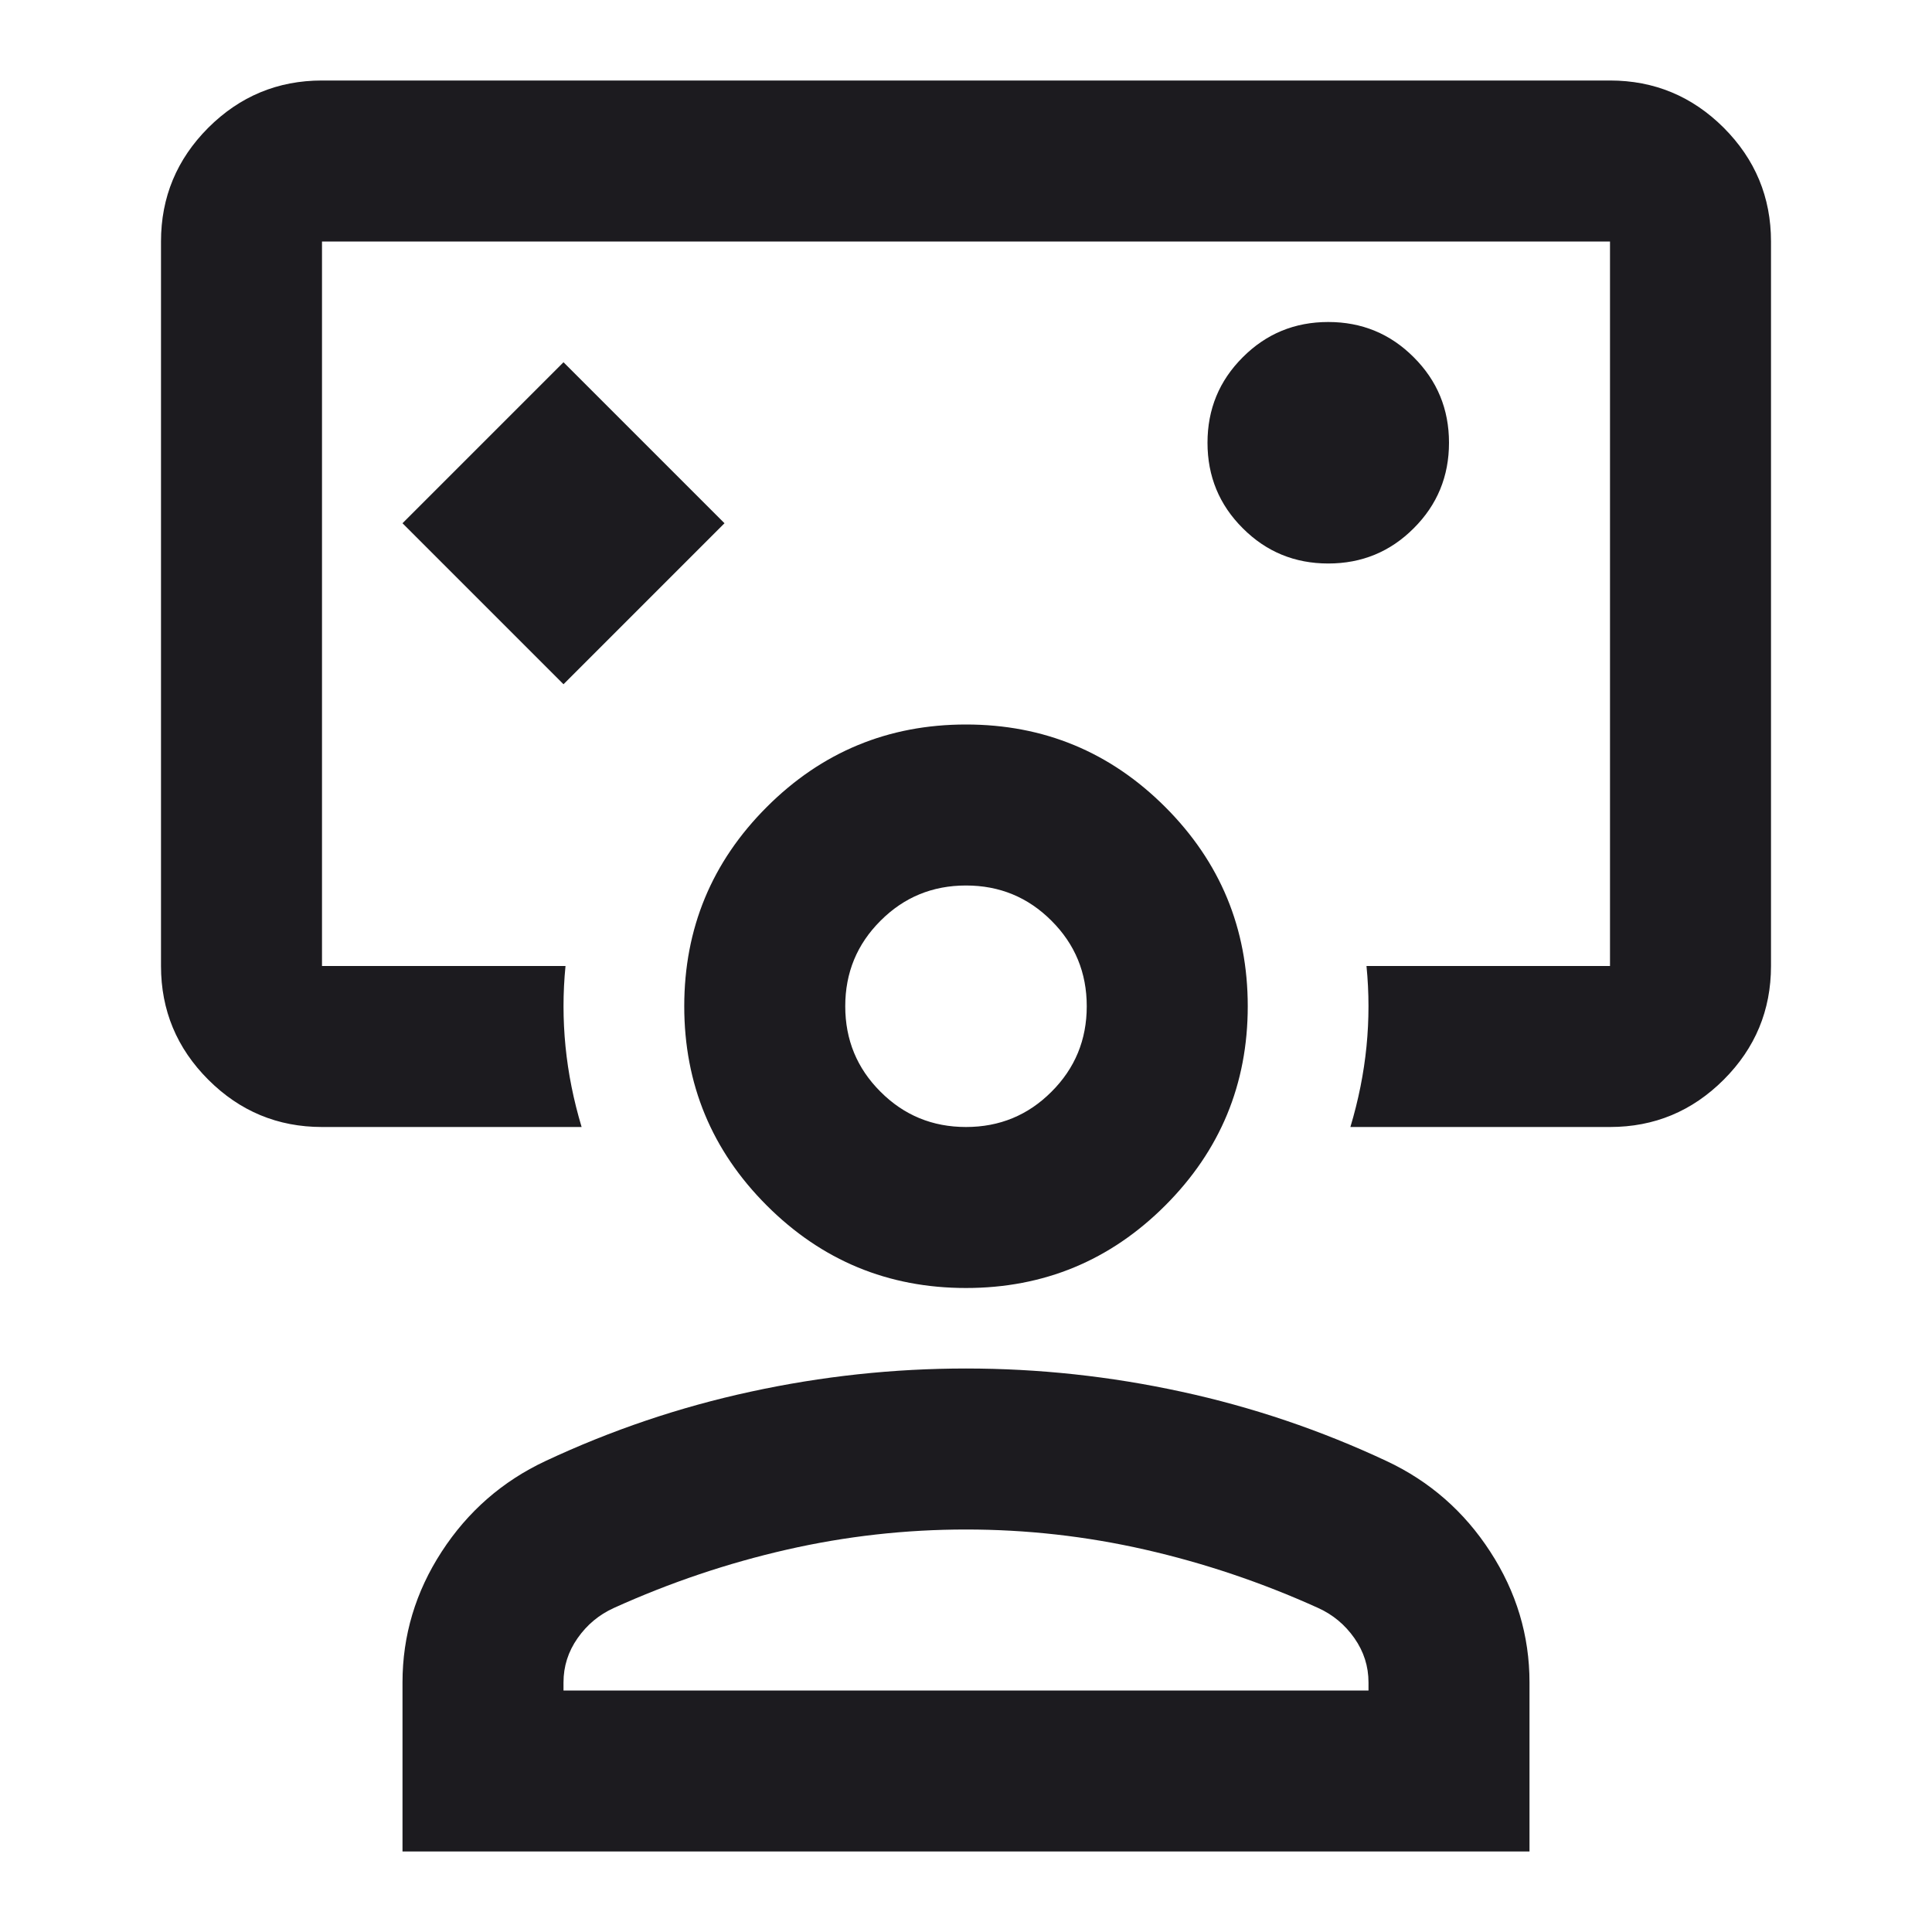
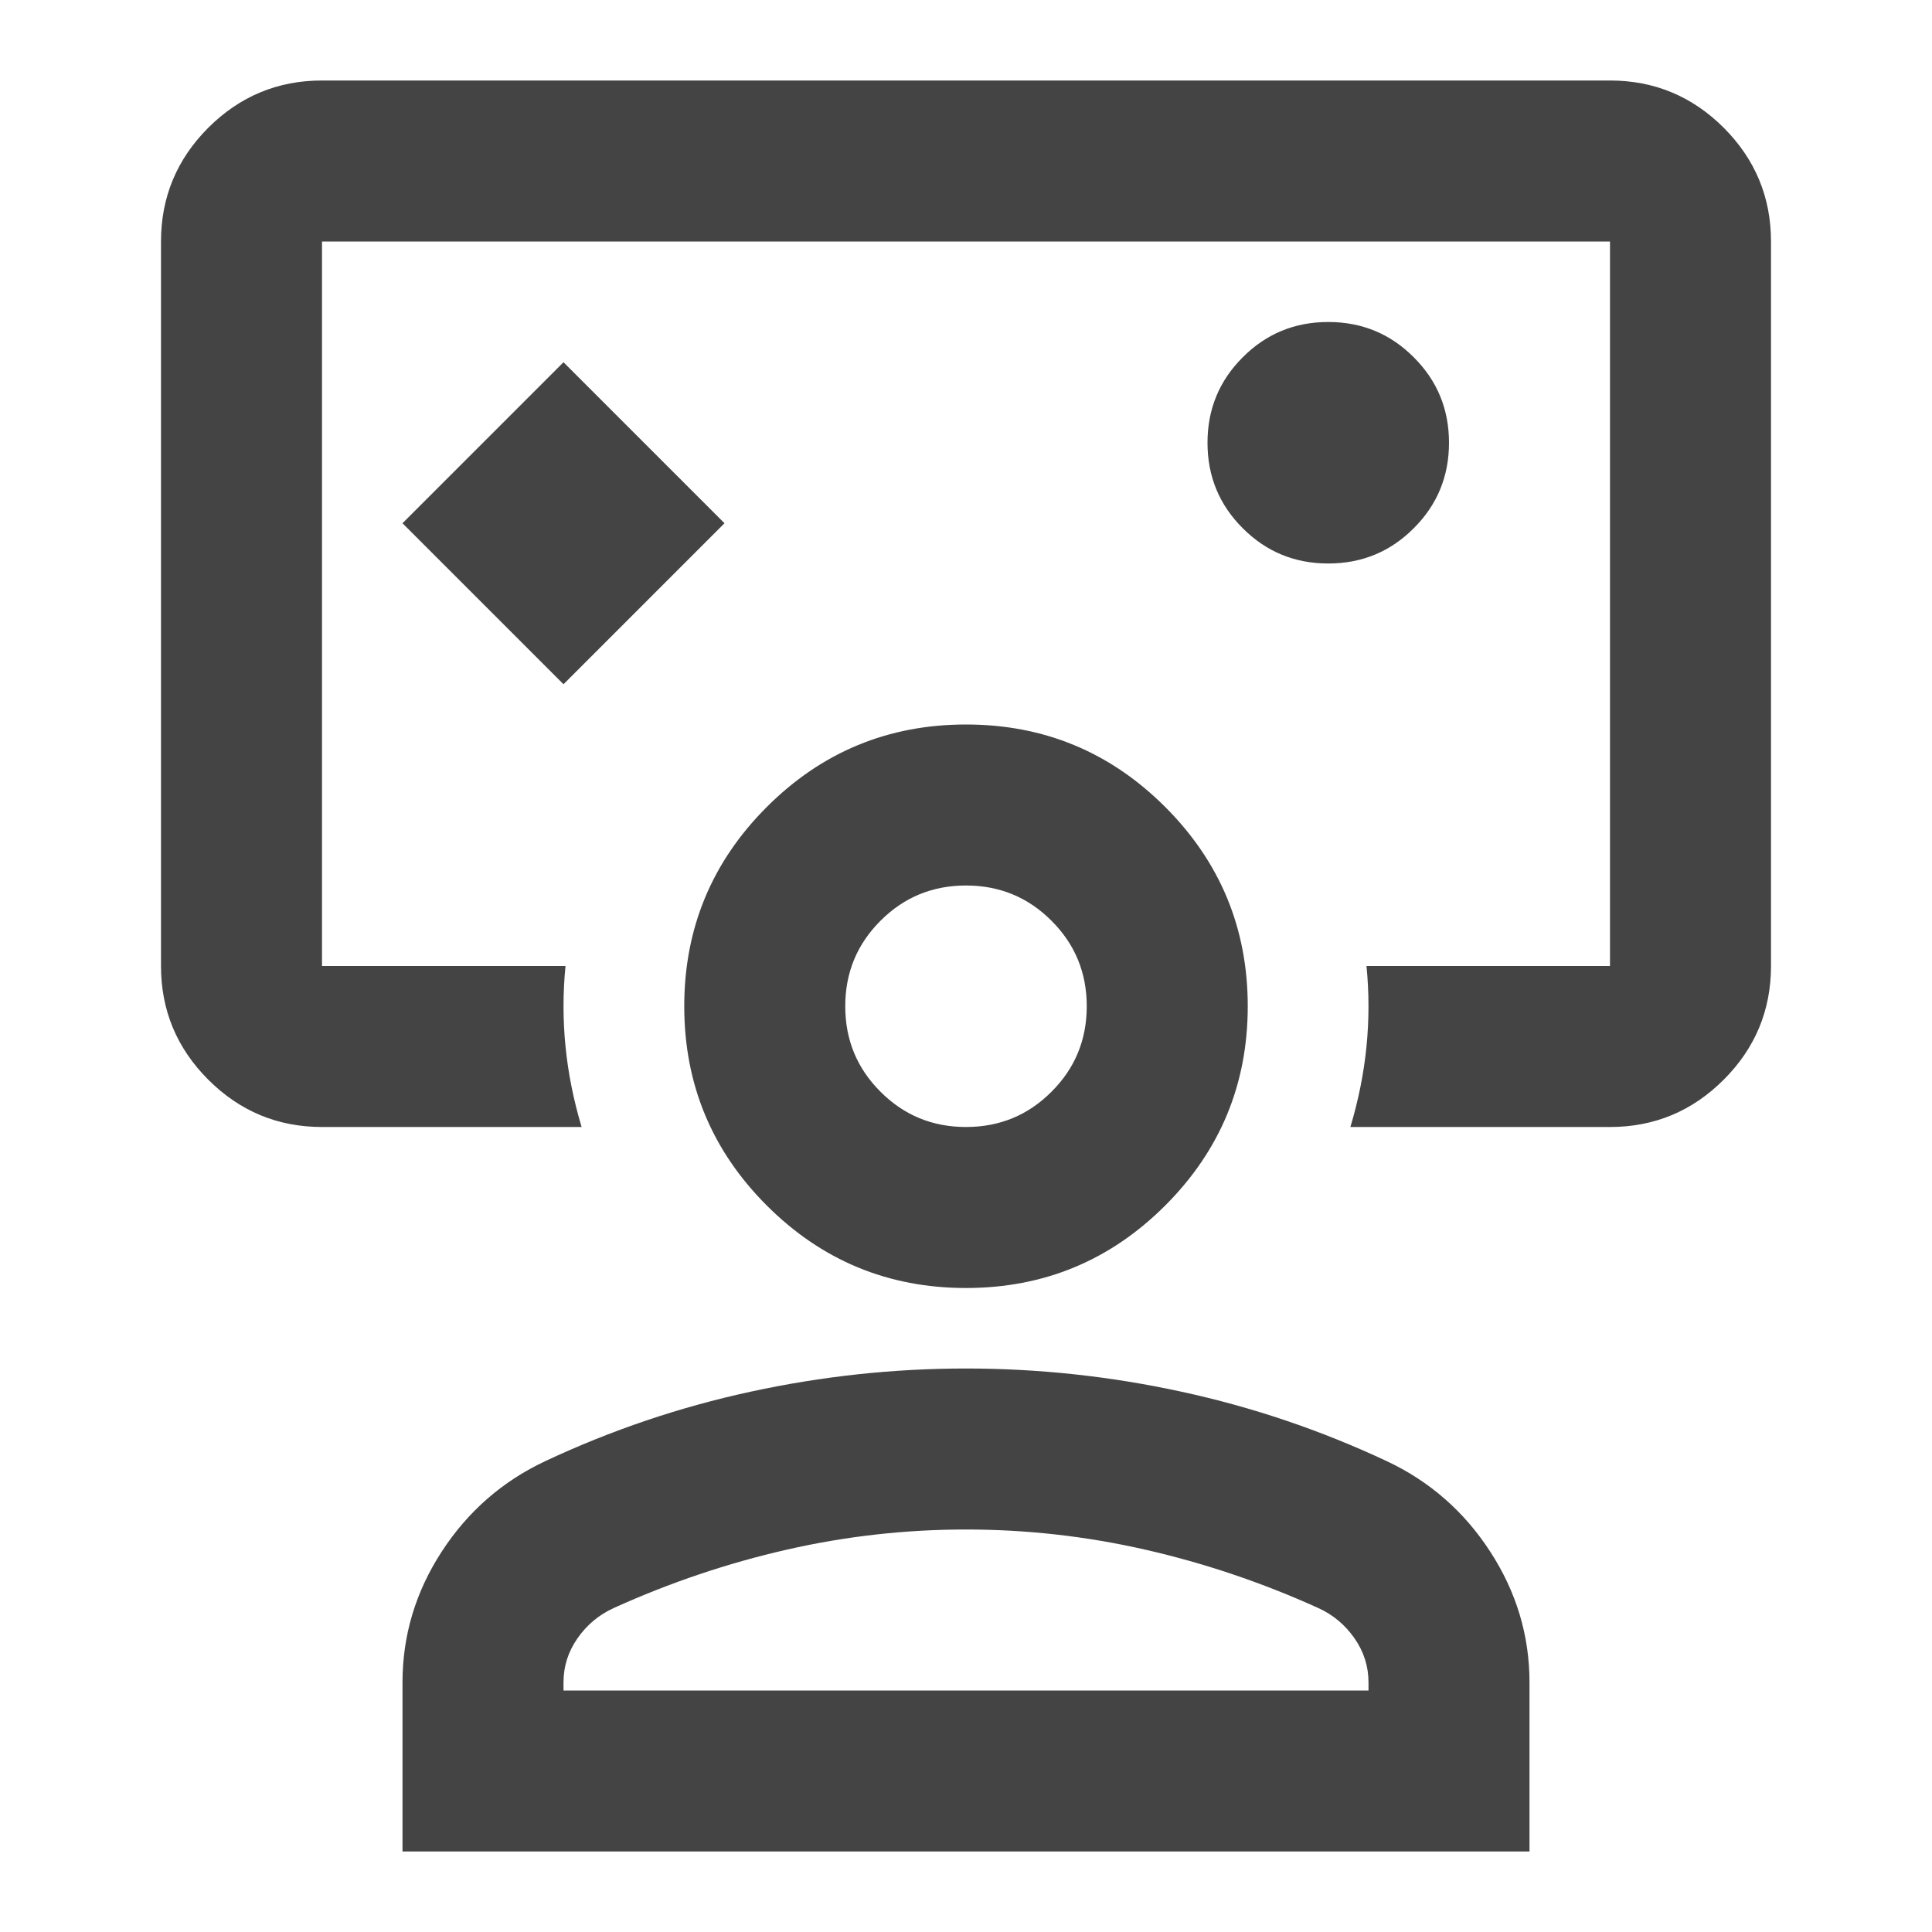
<svg xmlns="http://www.w3.org/2000/svg" width="24" height="24" viewBox="0 0 24 24" fill="none">
  <mask id="mask0_482_372" style="mask-type:alpha" maskUnits="userSpaceOnUse" x="0" y="0" width="24" height="24">
    <rect width="24" height="24" fill="#D9D9D9" />
  </mask>
  <g mask="url(#mask0_482_372)">
-     <path d="M7 8.5L9 6.5L7 4.5L5 6.5L7 8.5ZM4 14C3.45 14 2.979 13.804 2.587 13.412C2.196 13.021 2 12.55 2 12V3C2 2.45 2.196 1.979 2.587 1.587C2.979 1.196 3.45 1 4 1H20C20.55 1 21.021 1.196 21.413 1.587C21.804 1.979 22 2.45 22 3V12C22 12.55 21.804 13.021 21.413 13.412C21.021 13.804 20.55 14 20 14H16.775C16.875 13.667 16.942 13.333 16.975 13C17.008 12.667 17.008 12.333 16.975 12H20V3H4V12H7.025C6.992 12.333 6.992 12.667 7.025 13C7.058 13.333 7.125 13.667 7.225 14H4ZM16.5 7C16.917 7 17.271 6.854 17.562 6.562C17.854 6.271 18 5.917 18 5.5C18 5.083 17.854 4.729 17.562 4.438C17.271 4.146 16.917 4 16.5 4C16.083 4 15.729 4.146 15.438 4.438C15.146 4.729 15 5.083 15 5.5C15 5.917 15.146 6.271 15.438 6.562C15.729 6.854 16.083 7 16.5 7ZM5 23V20.9C5 20.317 5.162 19.775 5.487 19.275C5.812 18.775 6.242 18.4 6.775 18.15C7.592 17.767 8.442 17.479 9.325 17.288C10.208 17.096 11.1 17 12 17C12.9 17 13.792 17.096 14.675 17.288C15.558 17.479 16.408 17.767 17.225 18.15C17.758 18.4 18.188 18.775 18.512 19.275C18.837 19.775 19 20.317 19 20.9V23H5ZM7 21H17V20.9C17 20.7 16.942 20.517 16.825 20.35C16.708 20.183 16.558 20.058 16.375 19.975C15.675 19.658 14.958 19.417 14.225 19.25C13.492 19.083 12.75 19 12 19C11.25 19 10.508 19.083 9.775 19.25C9.042 19.417 8.325 19.658 7.625 19.975C7.442 20.058 7.292 20.183 7.175 20.35C7.058 20.517 7 20.7 7 20.9V21ZM12 16C11.033 16 10.208 15.658 9.525 14.975C8.842 14.292 8.5 13.467 8.5 12.5C8.5 11.533 8.842 10.708 9.525 10.025C10.208 9.342 11.033 9 12 9C12.967 9 13.792 9.342 14.475 10.025C15.158 10.708 15.5 11.533 15.5 12.5C15.5 13.467 15.158 14.292 14.475 14.975C13.792 15.658 12.967 16 12 16ZM12 14C12.417 14 12.771 13.854 13.062 13.562C13.354 13.271 13.5 12.917 13.5 12.5C13.5 12.083 13.354 11.729 13.062 11.438C12.771 11.146 12.417 11 12 11C11.583 11 11.229 11.146 10.938 11.438C10.646 11.729 10.5 12.083 10.5 12.5C10.5 12.917 10.646 13.271 10.938 13.562C11.229 13.854 11.583 14 12 14Z" fill="#1C1B1F" />
+     <path d="M7 8.5L9 6.5L7 4.5L5 6.5L7 8.5ZM4 14C3.45 14 2.979 13.804 2.587 13.412C2.196 13.021 2 12.55 2 12V3C2 2.45 2.196 1.979 2.587 1.587C2.979 1.196 3.45 1 4 1H20C20.55 1 21.021 1.196 21.413 1.587C21.804 1.979 22 2.45 22 3V12C22 12.55 21.804 13.021 21.413 13.412C21.021 13.804 20.55 14 20 14H16.775C16.875 13.667 16.942 13.333 16.975 13C17.008 12.667 17.008 12.333 16.975 12H20V3H4V12H7.025C6.992 12.333 6.992 12.667 7.025 13C7.058 13.333 7.125 13.667 7.225 14H4ZM16.5 7C16.917 7 17.271 6.854 17.562 6.562C17.854 6.271 18 5.917 18 5.5C18 5.083 17.854 4.729 17.562 4.438C17.271 4.146 16.917 4 16.5 4C16.083 4 15.729 4.146 15.438 4.438C15.146 4.729 15 5.083 15 5.5C15 5.917 15.146 6.271 15.438 6.562C15.729 6.854 16.083 7 16.5 7ZM5 23V20.9C5 20.317 5.162 19.775 5.487 19.275C5.812 18.775 6.242 18.4 6.775 18.15C7.592 17.767 8.442 17.479 9.325 17.288C10.208 17.096 11.1 17 12 17C12.9 17 13.792 17.096 14.675 17.288C15.558 17.479 16.408 17.767 17.225 18.15C17.758 18.4 18.188 18.775 18.512 19.275C18.837 19.775 19 20.317 19 20.9V23H5ZM7 21H17V20.9C17 20.7 16.942 20.517 16.825 20.35C16.708 20.183 16.558 20.058 16.375 19.975C15.675 19.658 14.958 19.417 14.225 19.25C13.492 19.083 12.75 19 12 19C11.25 19 10.508 19.083 9.775 19.25C9.042 19.417 8.325 19.658 7.625 19.975C7.442 20.058 7.292 20.183 7.175 20.35C7.058 20.517 7 20.7 7 20.9V21ZM12 16C11.033 16 10.208 15.658 9.525 14.975C8.842 14.292 8.5 13.467 8.5 12.5C8.5 11.533 8.842 10.708 9.525 10.025C10.208 9.342 11.033 9 12 9C12.967 9 13.792 9.342 14.475 10.025C15.158 10.708 15.5 11.533 15.5 12.5C15.5 13.467 15.158 14.292 14.475 14.975C13.792 15.658 12.967 16 12 16ZM12 14C12.417 14 12.771 13.854 13.062 13.562C13.354 13.271 13.5 12.917 13.5 12.5C13.5 12.083 13.354 11.729 13.062 11.438C12.771 11.146 12.417 11 12 11C11.583 11 11.229 11.146 10.938 11.438C10.646 11.729 10.5 12.083 10.5 12.5C10.5 12.917 10.646 13.271 10.938 13.562C11.229 13.854 11.583 14 12 14Z" fill="#444444" />
  </g>
</svg>
